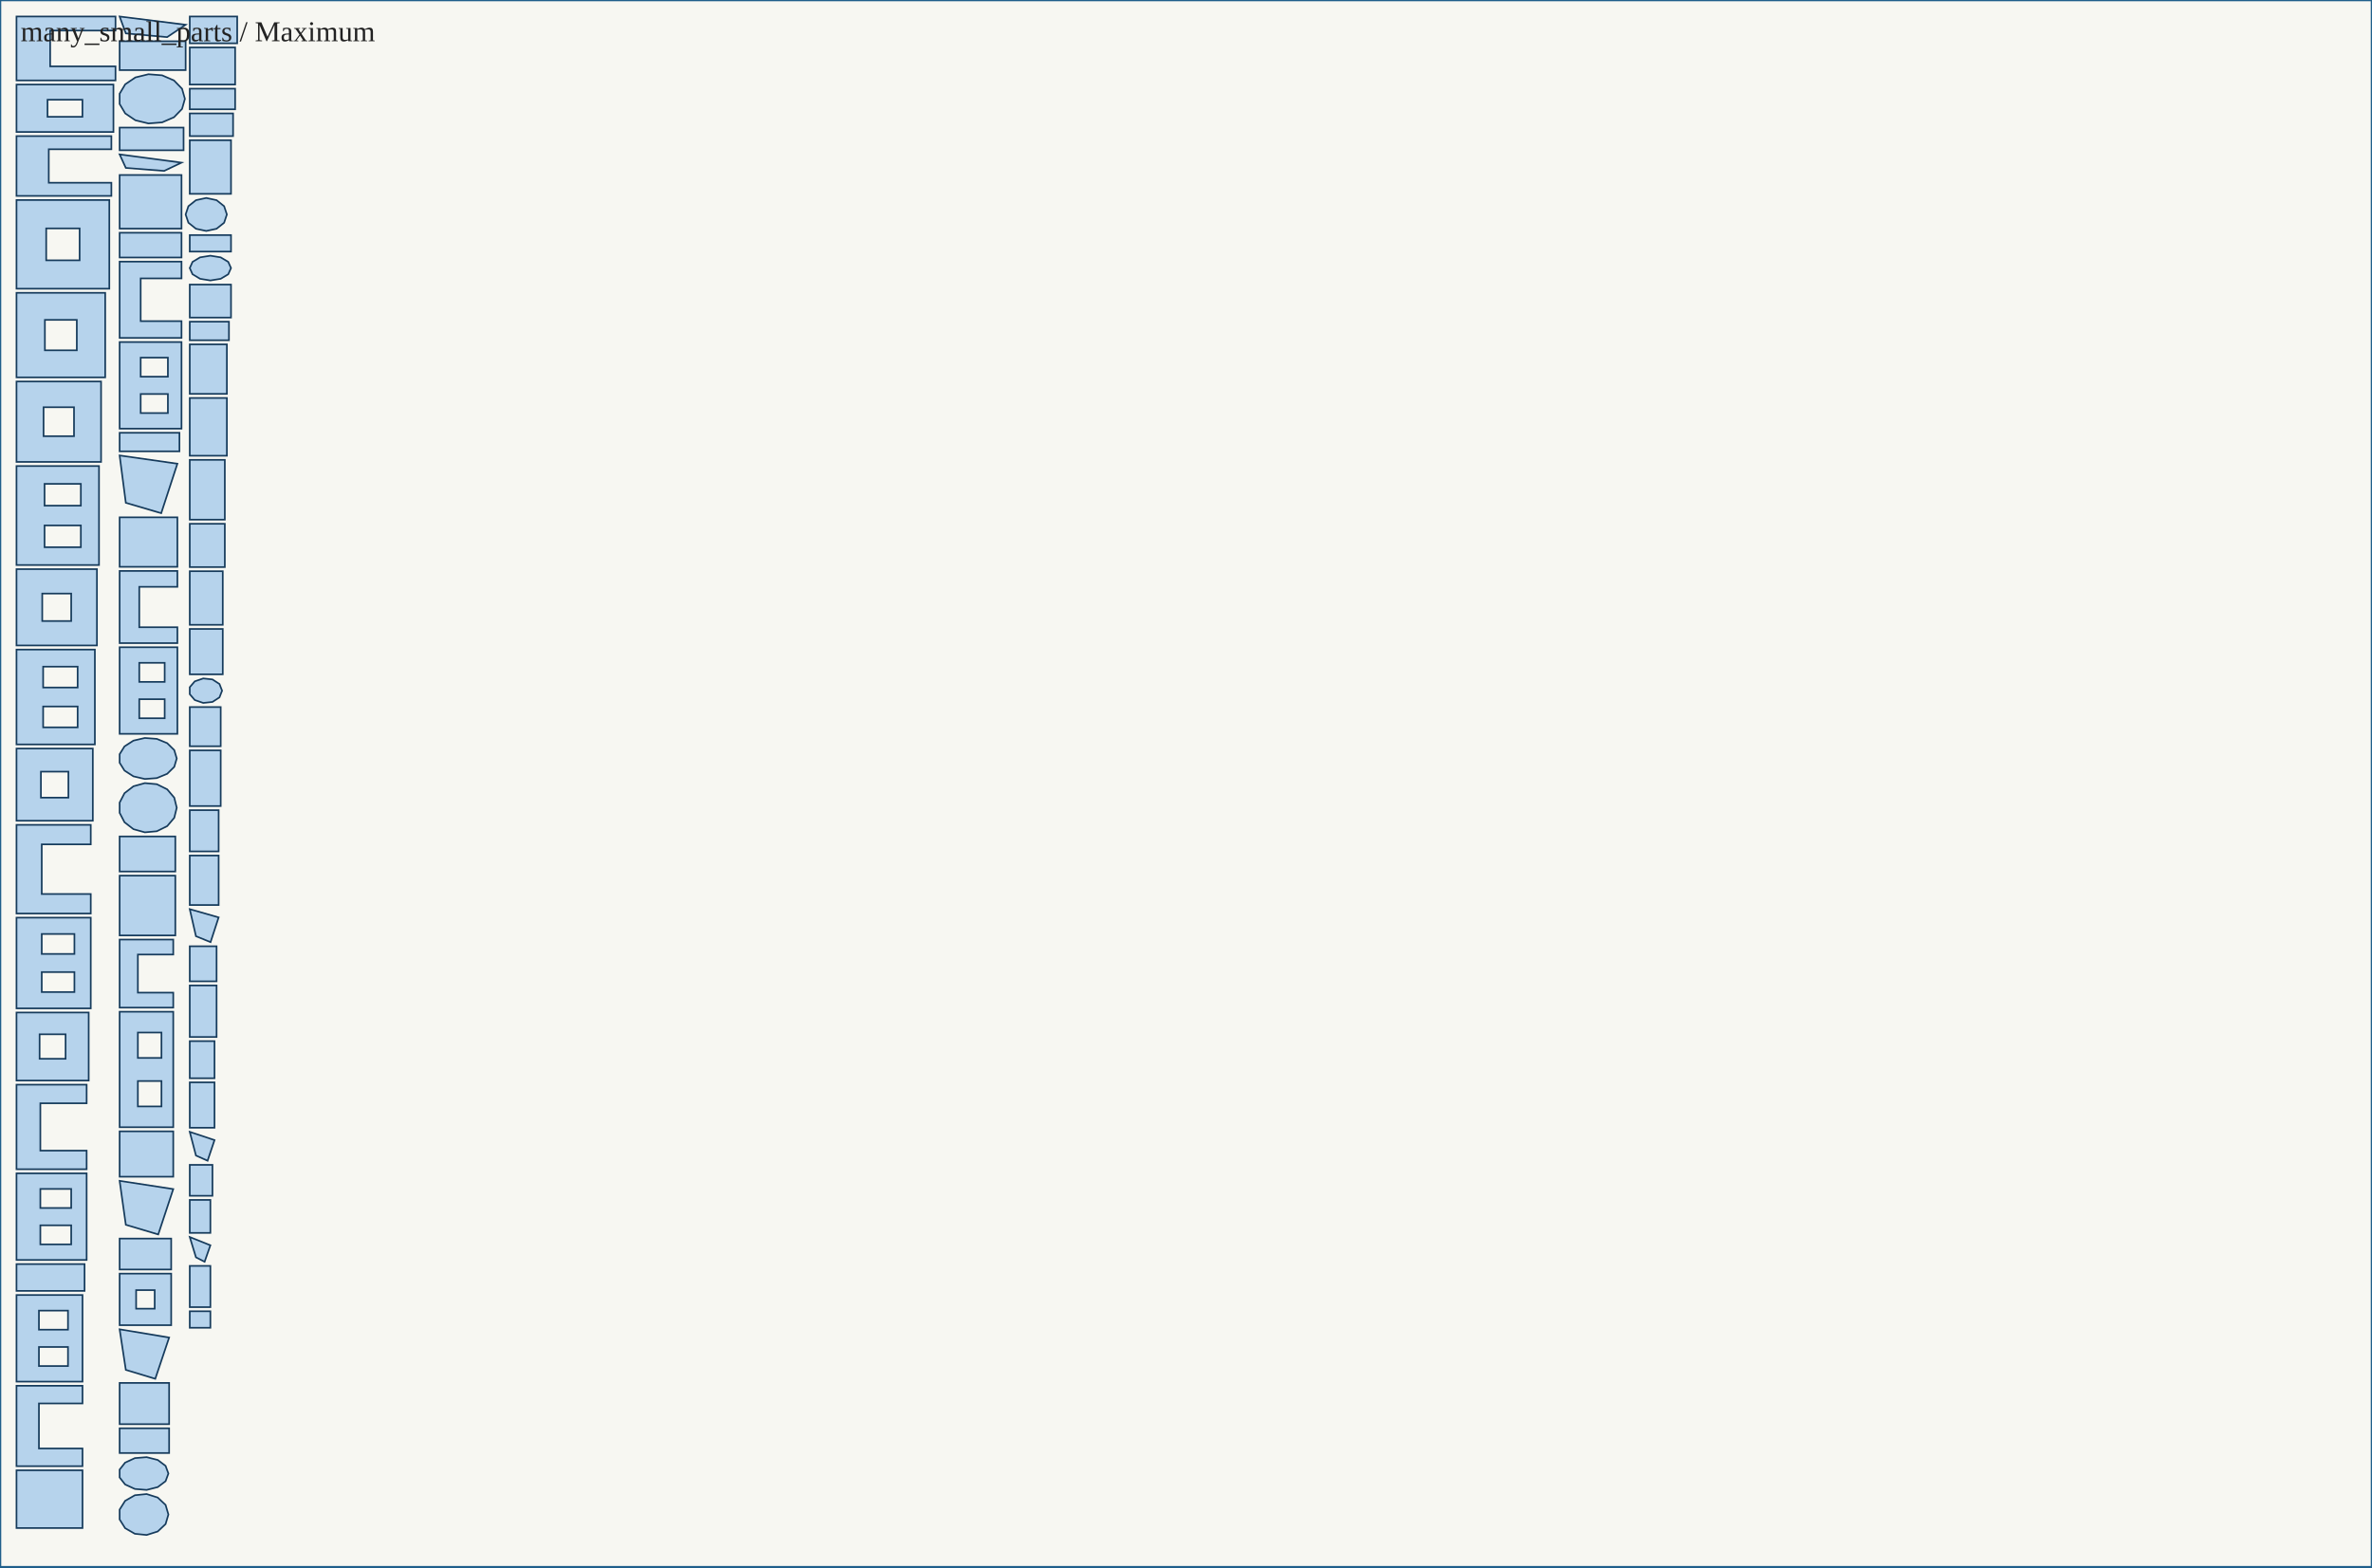
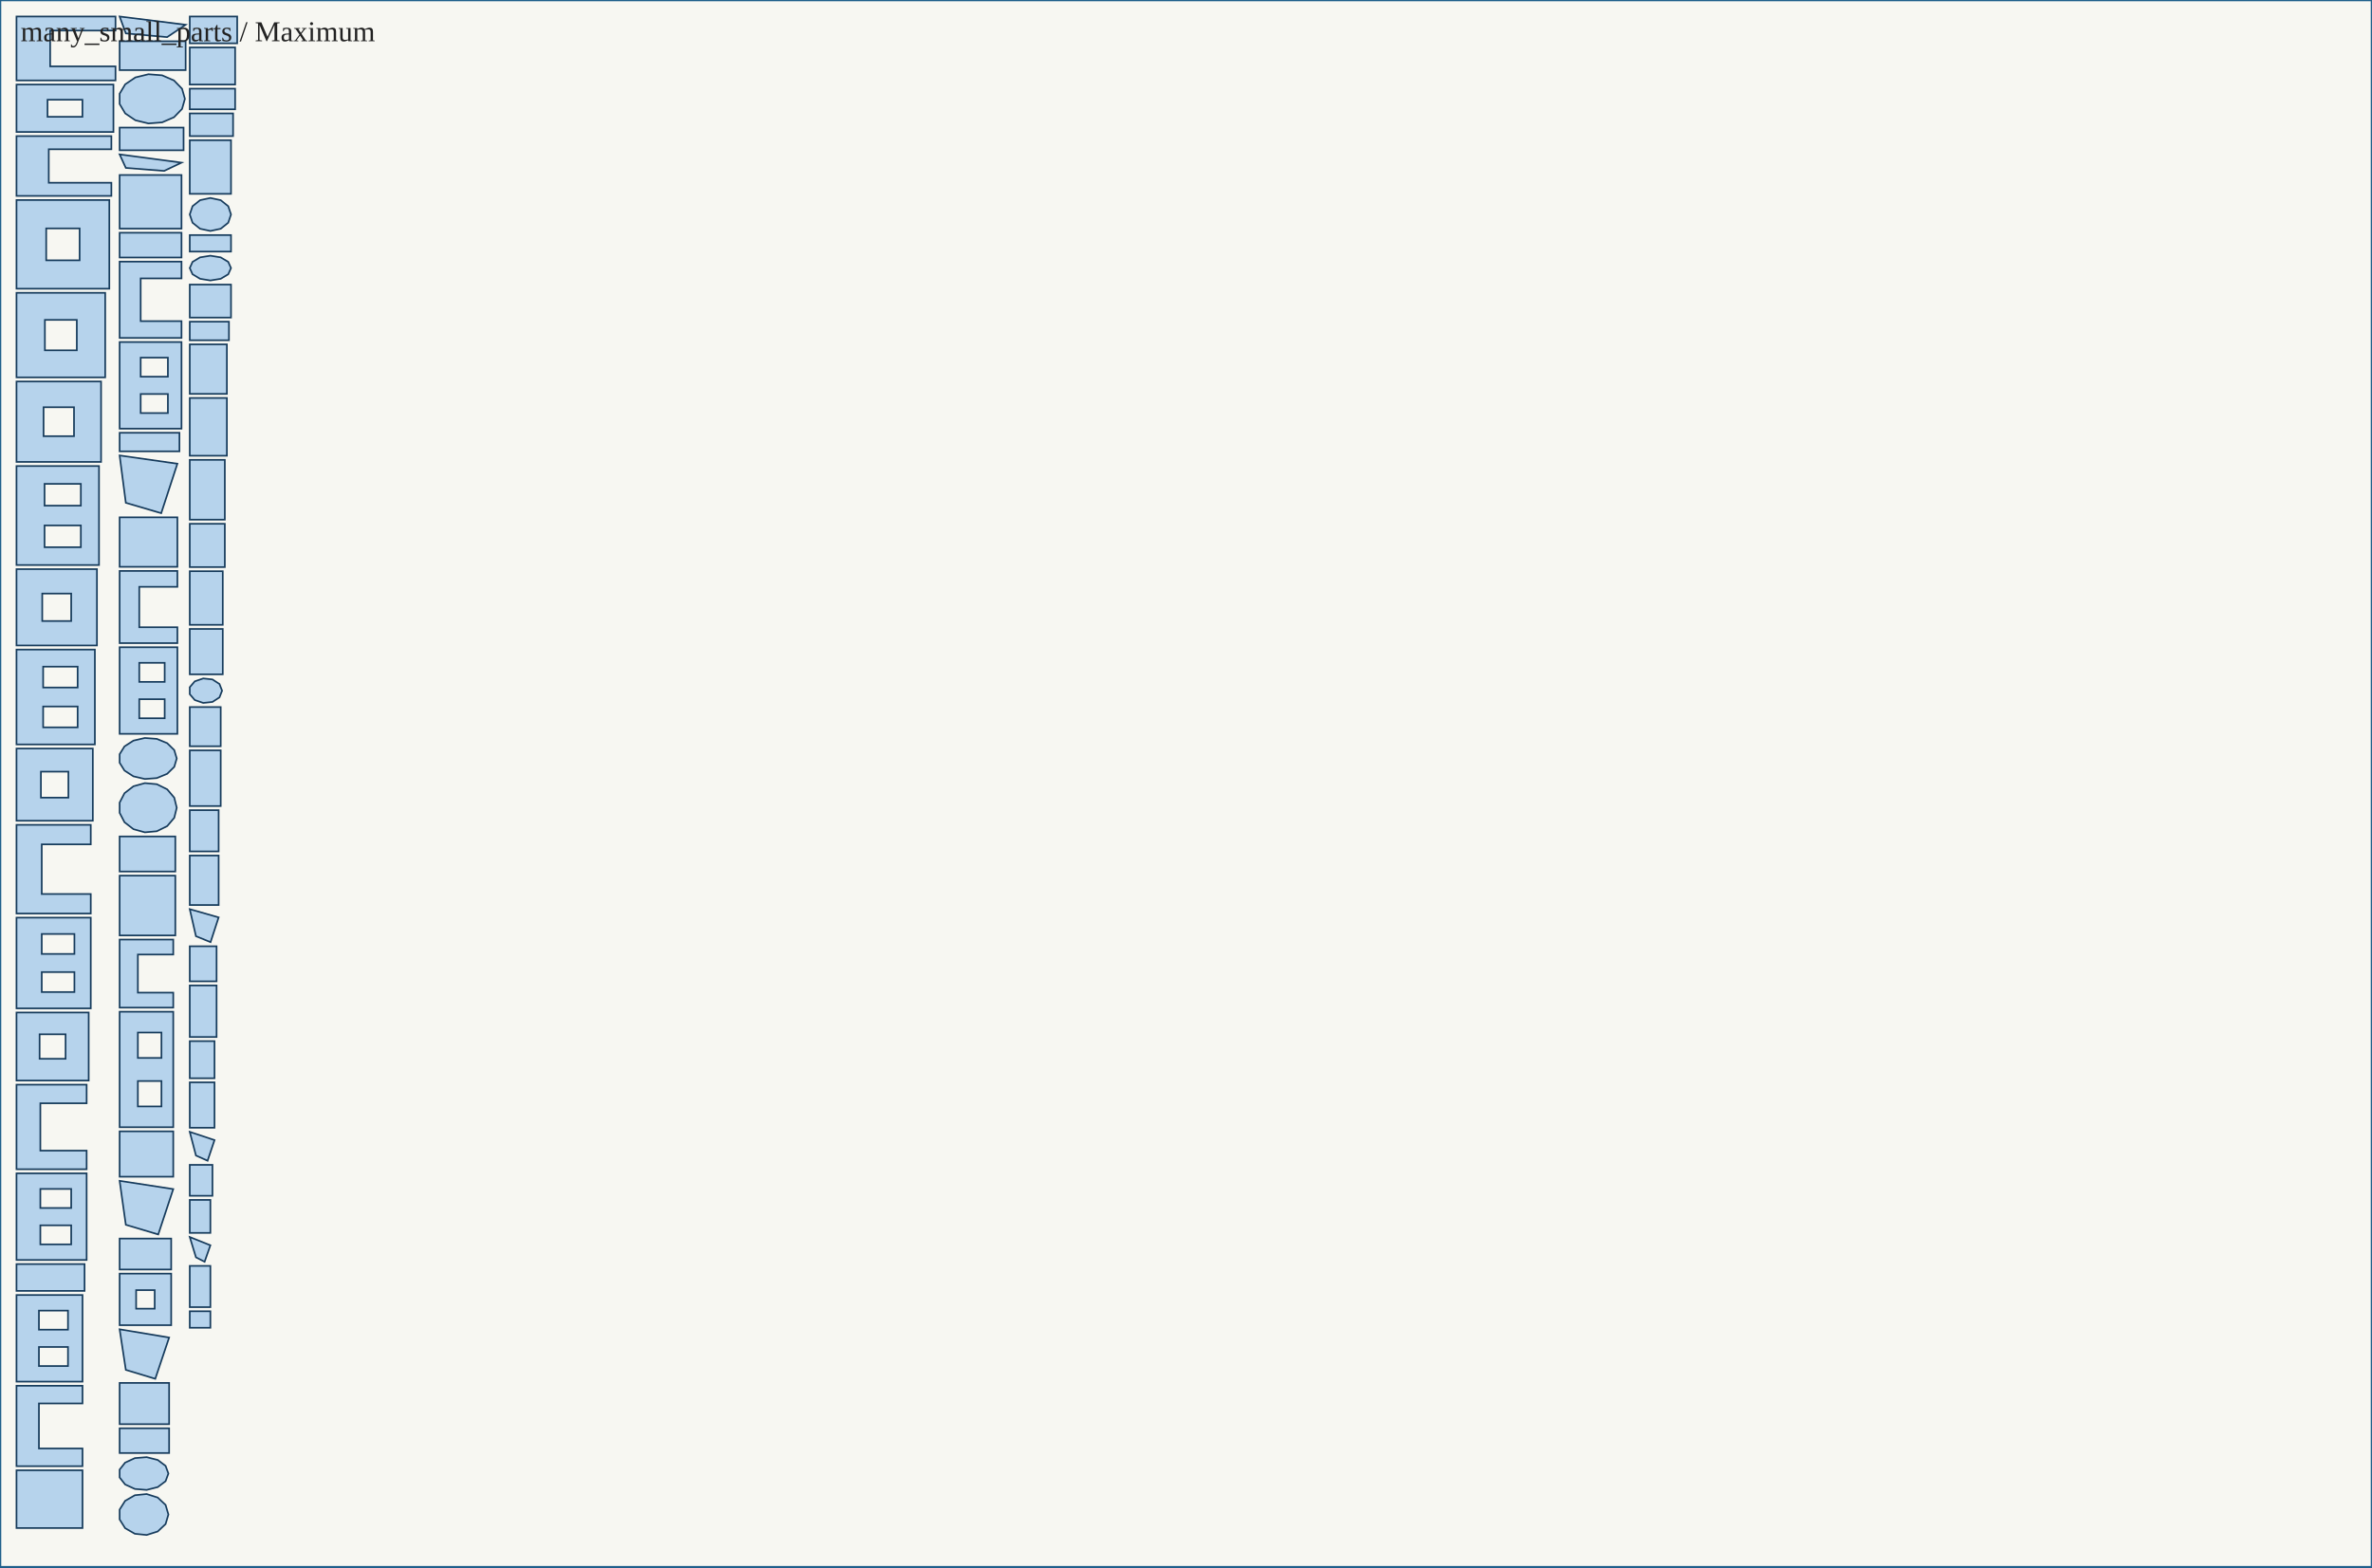
<svg xmlns="http://www.w3.org/2000/svg" width="1150.000" height="760.000" viewBox="0 0 1150.000 760.000">
  <rect x="0" y="0" width="1150.000" height="760.000" fill="#f7f7f2" />
  <g fill="none" stroke="#2a2a2a" stroke-width="1.2">
    <path d="M 0.000 0.000 L 1150.000 0.000 L 1150.000 760.000 L 0.000 760.000 L 0.000 0.000 Z" stroke="#1f5f8b" />
  </g>
  <g fill="#86b8e7" fill-opacity="0.58" stroke="#163b5c" stroke-width="0.8">
    <g id="part-0">
      <path d="M 8.000 491.000 L 43.000 491.000 L 43.000 524.000 L 8.000 524.000 L 8.000 491.000 Z" />
      <path d="M 19.200 501.560 L 19.200 513.440 L 31.800 513.440 L 31.800 501.560 L 19.200 501.560 Z" fill="#f7f7f2" fill-opacity="1" stroke="#163b5c" />
    </g>
    <g id="part-1">
      <path d="M 58.000 490.627 L 84.000 490.627 L 84.000 546.627 L 58.000 546.627 L 58.000 490.627 Z" />
      <path d="M 66.840 500.707 L 66.840 513.027 L 78.280 513.027 L 78.280 500.707 L 66.840 500.707 Z" fill="#f7f7f2" fill-opacity="1" stroke="#163b5c" />
      <path d="M 66.840 524.227 L 66.840 536.547 L 78.280 536.547 L 78.280 524.227 L 66.840 524.227 Z" fill="#f7f7f2" fill-opacity="1" stroke="#163b5c" />
    </g>
    <g id="part-2">
      <path d="M 8.000 66.000 L 54.000 66.000 L 54.000 72.380 L 23.640 72.380 L 23.640 88.620 L 54.000 88.620 L 54.000 95.000 L 8.000 95.000 L 8.000 66.000 Z" />
    </g>
    <g id="part-3">
      <path d="M 58.000 644.627 L 82.000 648.627 L 75.280 668.627 L 61.000 664.307 L 58.000 644.627 Z" />
    </g>
    <g id="part-4">
      <path d="M 107.676 334.939 L 106.406 338.183 L 102.999 340.397 L 98.537 340.878 L 94.437 339.473 L 92.000 336.629 L 92.000 333.249 L 94.437 330.404 L 98.537 329.000 L 102.999 329.481 L 106.406 331.695 L 107.676 334.939 Z" />
    </g>
    <g id="part-5">
      <path d="M 92.000 613.878 L 102.000 613.878 L 102.000 633.878 L 92.000 633.878 L 92.000 613.878 Z" />
    </g>
    <g id="part-6">
      <path d="M 58.000 424.627 L 85.000 424.627 L 85.000 453.627 L 58.000 453.627 L 58.000 424.627 Z" />
    </g>
    <g id="part-7">
      <path d="M 92.000 138.000 L 112.000 138.000 L 112.000 154.000 L 92.000 154.000 L 92.000 138.000 Z" />
    </g>
    <g id="part-8">
      <path d="M 92.000 477.878 L 105.000 477.878 L 105.000 502.878 L 92.000 502.878 L 92.000 477.878 Z" />
    </g>
    <g id="part-9">
      <path d="M 58.000 112.869 L 88.000 112.869 L 88.000 124.869 L 58.000 124.869 L 58.000 112.869 Z" />
    </g>
    <g id="part-10">
      <path d="M 8.000 363.000 L 45.000 363.000 L 45.000 398.000 L 8.000 398.000 L 8.000 363.000 Z" />
      <path d="M 19.840 374.200 L 19.840 386.800 L 33.160 386.800 L 33.160 374.200 L 19.840 374.200 Z" fill="#f7f7f2" fill-opacity="1" stroke="#163b5c" />
    </g>
    <g id="part-11">
      <path d="M 58.000 313.869 L 86.000 313.869 L 86.000 355.869 L 58.000 355.869 L 58.000 313.869 Z" />
      <path d="M 67.520 321.429 L 67.520 330.669 L 79.840 330.669 L 79.840 321.429 L 67.520 321.429 Z" fill="#f7f7f2" fill-opacity="1" stroke="#163b5c" />
      <path d="M 67.520 339.069 L 67.520 348.309 L 79.840 348.309 L 79.840 339.069 L 67.520 339.069 Z" fill="#f7f7f2" fill-opacity="1" stroke="#163b5c" />
    </g>
    <g id="part-12">
      <path d="M 8.000 8.000 L 56.000 8.000 L 56.000 14.820 L 24.320 14.820 L 24.320 32.180 L 56.000 32.180 L 56.000 39.000 L 8.000 39.000 L 8.000 8.000 Z" />
    </g>
    <g id="part-13">
      <path d="M 58.000 572.627 L 84.000 576.627 L 76.720 598.627 L 61.000 593.947 L 58.000 572.627 Z" />
    </g>
    <g id="part-14">
      <path d="M 112.000 130.000 L 110.660 133.000 L 107.000 135.196 L 102.000 136.000 L 97.000 135.196 L 93.340 133.000 L 92.000 130.000 L 93.340 127.000 L 97.000 124.804 L 102.000 124.000 L 107.000 124.804 L 110.660 127.000 L 112.000 130.000 Z" />
    </g>
    <g id="part-15">
      <path d="M 92.000 524.878 L 104.000 524.878 L 104.000 546.878 L 92.000 546.878 L 92.000 524.878 Z" />
    </g>
    <g id="part-16">
      <path d="M 58.000 209.869 L 87.000 209.869 L 87.000 218.869 L 58.000 218.869 L 58.000 209.869 Z" />
    </g>
    <g id="part-17">
      <path d="M 92.000 23.000 L 114.000 23.000 L 114.000 41.000 L 92.000 41.000 L 92.000 23.000 Z" />
    </g>
    <g id="part-18">
      <path d="M 92.000 363.878 L 107.000 363.878 L 107.000 390.878 L 92.000 390.878 L 92.000 363.878 Z" />
    </g>
    <g id="part-19">
      <path d="M 58.000 20.000 L 90.000 20.000 L 90.000 34.000 L 58.000 34.000 L 58.000 20.000 Z" />
    </g>
    <g id="part-20">
      <path d="M 8.000 276.000 L 47.000 276.000 L 47.000 313.000 L 8.000 313.000 L 8.000 276.000 Z" />
      <path d="M 20.480 287.840 L 20.480 301.160 L 34.520 301.160 L 34.520 287.840 L 20.480 287.840 Z" fill="#f7f7f2" fill-opacity="1" stroke="#163b5c" />
    </g>
    <g id="part-21">
      <path d="M 58.000 165.869 L 88.000 165.869 L 88.000 207.869 L 58.000 207.869 L 58.000 165.869 Z" />
      <path d="M 68.200 173.429 L 68.200 182.669 L 81.400 182.669 L 81.400 173.429 L 68.200 173.429 Z" fill="#f7f7f2" fill-opacity="1" stroke="#163b5c" />
      <path d="M 68.200 191.069 L 68.200 200.309 L 81.400 200.309 L 81.400 191.069 L 68.200 191.069 Z" fill="#f7f7f2" fill-opacity="1" stroke="#163b5c" />
    </g>
    <g id="part-22">
      <path d="M 58.000 455.627 L 84.000 455.627 L 84.000 462.887 L 66.840 462.887 L 66.840 481.367 L 84.000 481.367 L 84.000 488.627 L 58.000 488.627 L 58.000 455.627 Z" />
    </g>
    <g id="part-23">
      <path d="M 58.000 220.869 L 86.000 224.869 L 78.160 248.869 L 61.000 243.829 L 58.000 220.869 Z" />
    </g>
    <g id="part-24">
-       <path d="M 110.000 104.000 L 108.660 108.000 L 105.000 110.928 L 100.000 112.000 L 95.000 110.928 L 91.340 108.000 L 90.000 104.000 L 91.340 100.000 L 95.000 97.072 L 100.000 96.000 L 105.000 97.072 L 108.660 100.000 L 110.000 104.000 Z" />
+       <path d="M 112.000 104.000 L 110.660 108.000 L 107.000 110.928 L 102.000 112.000 L 97.000 110.928 L 93.340 108.000 L 92.000 104.000 L 93.340 100.000 L 97.000 97.072 L 102.000 96.000 L 107.000 97.072 L 110.660 100.000 L 112.000 104.000 Z" />
    </g>
    <g id="part-25">
      <path d="M 92.000 414.878 L 106.000 414.878 L 106.000 438.878 L 92.000 438.878 L 92.000 414.878 Z" />
    </g>
    <g id="part-26">
      <path d="M 58.000 61.869 L 89.000 61.869 L 89.000 72.869 L 58.000 72.869 L 58.000 61.869 Z" />
    </g>
    <g id="part-27">
      <path d="M 58.000 670.627 L 82.000 670.627 L 82.000 690.627 L 58.000 690.627 L 58.000 670.627 Z" />
    </g>
    <g id="part-28">
      <path d="M 92.000 223.000 L 109.000 223.000 L 109.000 252.000 L 92.000 252.000 L 92.000 223.000 Z" />
    </g>
    <g id="part-29">
      <path d="M 92.000 581.878 L 102.000 581.878 L 102.000 597.878 L 92.000 597.878 L 92.000 581.878 Z" />
    </g>
    <g id="part-30">
      <path d="M 8.000 185.000 L 49.000 185.000 L 49.000 224.000 L 8.000 224.000 L 8.000 185.000 Z" />
      <path d="M 21.120 197.480 L 21.120 211.520 L 35.880 211.520 L 35.880 197.480 L 21.120 197.480 Z" fill="#f7f7f2" fill-opacity="1" stroke="#163b5c" />
    </g>
    <g id="part-31">
      <path d="M 8.000 628.000 L 40.000 628.000 L 40.000 670.000 L 8.000 670.000 L 8.000 628.000 Z" />
      <path d="M 18.880 635.560 L 18.880 644.800 L 32.960 644.800 L 32.960 635.560 L 18.880 635.560 Z" fill="#f7f7f2" fill-opacity="1" stroke="#163b5c" />
      <path d="M 18.880 653.200 L 18.880 662.440 L 32.960 662.440 L 32.960 653.200 L 18.880 653.200 Z" fill="#f7f7f2" fill-opacity="1" stroke="#163b5c" />
    </g>
    <g id="part-32">
      <path d="M 58.000 276.869 L 86.000 276.869 L 86.000 284.569 L 67.520 284.569 L 67.520 304.169 L 86.000 304.169 L 86.000 311.869 L 58.000 311.869 L 58.000 276.869 Z" />
    </g>
    <g id="part-33">
      <path d="M 58.000 74.869 L 88.000 78.869 L 79.600 82.869 L 61.000 81.429 L 58.000 74.869 Z" />
    </g>
    <g id="part-34">
      <path d="M 81.651 714.569 L 80.277 718.287 L 76.468 721.153 L 71.098 722.511 L 65.396 722.049 L 60.669 719.874 L 58.000 716.484 L 58.000 712.655 L 60.669 709.264 L 65.396 707.089 L 71.098 706.627 L 76.468 707.985 L 80.277 710.851 L 81.651 714.569 Z" />
    </g>
    <g id="part-35">
      <path d="M 92.000 277.000 L 108.000 277.000 L 108.000 303.000 L 92.000 303.000 L 92.000 277.000 Z" />
    </g>
    <g id="part-36">
      <path d="M 8.000 613.000 L 41.000 613.000 L 41.000 626.000 L 8.000 626.000 L 8.000 613.000 Z" />
    </g>
    <g id="part-37">
      <path d="M 58.000 548.627 L 84.000 548.627 L 84.000 570.627 L 58.000 570.627 L 58.000 548.627 Z" />
    </g>
    <g id="part-38">
      <path d="M 92.000 156.000 L 111.000 156.000 L 111.000 165.000 L 92.000 165.000 L 92.000 156.000 Z" />
    </g>
    <g id="part-39">
      <path d="M 92.000 504.878 L 104.000 504.878 L 104.000 522.878 L 92.000 522.878 L 92.000 504.878 Z" />
    </g>
    <g id="part-40">
      <path d="M 8.000 142.000 L 51.000 142.000 L 51.000 183.000 L 8.000 183.000 L 8.000 142.000 Z" />
      <path d="M 21.760 155.120 L 21.760 169.880 L 37.240 169.880 L 37.240 155.120 L 21.760 155.120 Z" fill="#f7f7f2" fill-opacity="1" stroke="#163b5c" />
    </g>
    <g id="part-41">
      <path d="M 8.000 569.000 L 42.000 569.000 L 42.000 611.000 L 8.000 611.000 L 8.000 569.000 Z" />
      <path d="M 19.560 576.560 L 19.560 585.800 L 34.520 585.800 L 34.520 576.560 L 19.560 576.560 Z" fill="#f7f7f2" fill-opacity="1" stroke="#163b5c" />
      <path d="M 19.560 594.200 L 19.560 603.440 L 34.520 603.440 L 34.520 594.200 L 19.560 594.200 Z" fill="#f7f7f2" fill-opacity="1" stroke="#163b5c" />
    </g>
    <g id="part-42">
      <path d="M 58.000 126.869 L 88.000 126.869 L 88.000 135.009 L 68.200 135.009 L 68.200 155.729 L 88.000 155.729 L 88.000 163.869 L 58.000 163.869 L 58.000 126.869 Z" />
    </g>
    <g id="part-43">
      <path d="M 58.000 8.000 L 90.000 12.000 L 81.040 18.000 L 61.000 16.200 L 58.000 8.000 Z" />
    </g>
    <g id="part-44">
      <path d="M 81.651 734.438 L 80.277 739.085 L 76.468 742.668 L 71.098 744.365 L 65.396 743.788 L 60.669 741.069 L 58.000 736.831 L 58.000 732.045 L 60.669 727.807 L 65.396 725.088 L 71.098 724.511 L 76.468 726.208 L 80.277 729.791 L 81.651 734.438 Z" />
    </g>
    <g id="part-45">
      <path d="M 92.000 193.000 L 110.000 193.000 L 110.000 221.000 L 92.000 221.000 L 92.000 193.000 Z" />
    </g>
    <g id="part-46">
      <path d="M 92.000 564.878 L 103.000 564.878 L 103.000 579.878 L 92.000 579.878 L 92.000 564.878 Z" />
    </g>
    <g id="part-47">
      <path d="M 58.000 250.869 L 86.000 250.869 L 86.000 274.869 L 58.000 274.869 L 58.000 250.869 Z" />
    </g>
    <g id="part-48">
      <path d="M 92.000 55.000 L 113.000 55.000 L 113.000 66.000 L 92.000 66.000 L 92.000 55.000 Z" />
    </g>
    <g id="part-49">
      <path d="M 92.000 392.878 L 106.000 392.878 L 106.000 412.878 L 92.000 412.878 L 92.000 392.878 Z" />
    </g>
    <g id="part-50">
      <path d="M 8.000 97.000 L 53.000 97.000 L 53.000 140.000 L 8.000 140.000 L 8.000 97.000 Z" />
      <path d="M 22.400 110.760 L 22.400 126.240 L 38.600 126.240 L 38.600 110.760 L 22.400 110.760 Z" fill="#f7f7f2" fill-opacity="1" stroke="#163b5c" />
    </g>
    <g id="part-51">
      <path d="M 8.000 445.000 L 44.000 445.000 L 44.000 489.000 L 8.000 489.000 L 8.000 445.000 Z" />
      <path d="M 20.240 452.920 L 20.240 462.600 L 36.080 462.600 L 36.080 452.920 L 20.240 452.920 Z" fill="#f7f7f2" fill-opacity="1" stroke="#163b5c" />
      <path d="M 20.240 471.400 L 20.240 481.080 L 36.080 481.080 L 36.080 471.400 L 20.240 471.400 Z" fill="#f7f7f2" fill-opacity="1" stroke="#163b5c" />
    </g>
    <g id="part-52">
      <path d="M 8.000 672.000 L 40.000 672.000 L 40.000 680.580 L 18.880 680.580 L 18.880 702.420 L 40.000 702.420 L 40.000 711.000 L 8.000 711.000 L 8.000 672.000 Z" />
    </g>
    <g id="part-53">
      <path d="M 92.000 599.878 L 102.000 603.878 L 99.200 611.878 L 95.000 609.718 L 92.000 599.878 Z" />
    </g>
    <g id="part-54">
      <path d="M 85.694 367.814 L 84.484 371.881 L 81.062 375.245 L 76.020 377.324 L 70.231 377.759 L 64.694 376.474 L 60.368 373.692 L 58.000 369.893 L 58.000 365.735 L 60.368 361.936 L 64.694 359.153 L 70.231 357.869 L 76.020 358.303 L 81.062 360.382 L 84.484 363.746 L 85.694 367.814 Z" />
    </g>
    <g id="part-55">
      <path d="M 92.000 114.000 L 112.000 114.000 L 112.000 122.000 L 92.000 122.000 L 92.000 114.000 Z" />
    </g>
    <g id="part-56">
      <path d="M 92.000 458.878 L 105.000 458.878 L 105.000 475.878 L 92.000 475.878 L 92.000 458.878 Z" />
    </g>
    <g id="part-57">
      <path d="M 58.000 84.869 L 88.000 84.869 L 88.000 110.869 L 58.000 110.869 L 58.000 84.869 Z" />
    </g>
    <g id="part-58">
      <path d="M 92.000 8.000 L 115.000 8.000 L 115.000 21.000 L 92.000 21.000 L 92.000 8.000 Z" />
    </g>
    <g id="part-59">
      <path d="M 92.000 305.000 L 108.000 305.000 L 108.000 327.000 L 92.000 327.000 L 92.000 305.000 Z" />
    </g>
    <g id="part-60">
      <path d="M 8.000 41.000 L 55.000 41.000 L 55.000 64.000 L 8.000 64.000 L 8.000 41.000 Z" />
      <path d="M 23.040 48.360 L 23.040 56.640 L 39.960 56.640 L 39.960 48.360 L 23.040 48.360 Z" fill="#f7f7f2" fill-opacity="1" stroke="#163b5c" />
    </g>
    <g id="part-61">
      <path d="M 8.000 315.000 L 46.000 315.000 L 46.000 361.000 L 8.000 361.000 L 8.000 315.000 Z" />
      <path d="M 20.920 323.280 L 20.920 333.400 L 37.640 333.400 L 37.640 323.280 L 20.920 323.280 Z" fill="#f7f7f2" fill-opacity="1" stroke="#163b5c" />
      <path d="M 20.920 342.600 L 20.920 352.720 L 37.640 352.720 L 37.640 342.600 L 20.920 342.600 Z" fill="#f7f7f2" fill-opacity="1" stroke="#163b5c" />
    </g>
    <g id="part-62">
      <path d="M 8.000 526.000 L 42.000 526.000 L 42.000 535.020 L 19.560 535.020 L 19.560 557.980 L 42.000 557.980 L 42.000 567.000 L 8.000 567.000 L 8.000 526.000 Z" />
    </g>
    <g id="part-63">
      <path d="M 92.000 548.878 L 104.000 552.878 L 100.640 562.878 L 95.000 560.358 L 92.000 548.878 Z" />
    </g>
    <g id="part-64">
      <path d="M 85.694 391.693 L 84.484 396.574 L 81.062 400.611 L 76.020 403.106 L 70.231 403.627 L 64.694 402.086 L 60.368 398.747 L 58.000 394.188 L 58.000 389.198 L 60.368 384.640 L 64.694 381.301 L 70.231 379.759 L 76.020 380.281 L 81.062 382.775 L 84.484 386.812 L 85.694 391.693 Z" />
    </g>
    <g id="part-65">
      <path d="M 92.000 43.000 L 114.000 43.000 L 114.000 53.000 L 92.000 53.000 L 92.000 43.000 Z" />
    </g>
    <g id="part-66">
      <path d="M 92.000 342.878 L 107.000 342.878 L 107.000 361.878 L 92.000 361.878 L 92.000 342.878 Z" />
    </g>
    <g id="part-67">
      <path d="M 8.000 713.000 L 40.000 713.000 L 40.000 741.000 L 8.000 741.000 L 8.000 713.000 Z" />
    </g>
    <g id="part-68">
      <path d="M 58.000 600.627 L 83.000 600.627 L 83.000 615.627 L 58.000 615.627 L 58.000 600.627 Z" />
    </g>
    <g id="part-69">
      <path d="M 92.000 167.000 L 110.000 167.000 L 110.000 191.000 L 92.000 191.000 L 92.000 167.000 Z" />
    </g>
    <g id="part-70">
      <path d="M 58.000 617.627 L 83.000 617.627 L 83.000 642.627 L 58.000 642.627 L 58.000 617.627 Z" />
      <path d="M 66.000 625.627 L 66.000 634.627 L 75.000 634.627 L 75.000 625.627 L 66.000 625.627 Z" fill="#f7f7f2" fill-opacity="1" stroke="#163b5c" />
    </g>
    <g id="part-71">
      <path d="M 8.000 226.000 L 48.000 226.000 L 48.000 274.000 L 8.000 274.000 L 8.000 226.000 Z" />
      <path d="M 21.600 234.640 L 21.600 245.200 L 39.200 245.200 L 39.200 234.640 L 21.600 234.640 Z" fill="#f7f7f2" fill-opacity="1" stroke="#163b5c" />
      <path d="M 21.600 254.800 L 21.600 265.360 L 39.200 265.360 L 39.200 254.800 L 21.600 254.800 Z" fill="#f7f7f2" fill-opacity="1" stroke="#163b5c" />
    </g>
    <g id="part-72">
      <path d="M 8.000 400.000 L 44.000 400.000 L 44.000 409.460 L 20.240 409.460 L 20.240 433.540 L 44.000 433.540 L 44.000 443.000 L 8.000 443.000 L 8.000 400.000 Z" />
    </g>
    <g id="part-73">
      <path d="M 92.000 440.878 L 106.000 444.878 L 102.080 456.878 L 95.000 453.998 L 92.000 440.878 Z" />
    </g>
    <g id="part-74">
      <path d="M 89.650 47.934 L 88.267 52.815 L 84.356 56.852 L 78.595 59.347 L 71.978 59.869 L 65.650 58.327 L 60.706 54.988 L 58.000 50.429 L 58.000 45.439 L 60.706 40.881 L 65.650 37.542 L 71.978 36.000 L 78.595 36.522 L 84.356 39.017 L 88.267 43.053 L 89.650 47.934 Z" />
    </g>
    <g id="part-75">
      <path d="M 58.000 692.627 L 82.000 692.627 L 82.000 704.627 L 58.000 704.627 L 58.000 692.627 Z" />
    </g>
    <g id="part-76">
      <path d="M 92.000 254.000 L 109.000 254.000 L 109.000 275.000 L 92.000 275.000 L 92.000 254.000 Z" />
    </g>
    <g id="part-77">
      <path d="M 92.000 635.878 L 102.000 635.878 L 102.000 643.878 L 92.000 643.878 L 92.000 635.878 Z" />
    </g>
    <g id="part-78">
      <path d="M 58.000 405.627 L 85.000 405.627 L 85.000 422.627 L 58.000 422.627 L 58.000 405.627 Z" />
    </g>
    <g id="part-79">
      <path d="M 92.000 68.000 L 112.000 68.000 L 112.000 94.000 L 92.000 94.000 L 92.000 68.000 Z" />
    </g>
  </g>
  <text x="10" y="20" font-size="14" fill="#222">many_small_parts / Maximum</text>
</svg>
